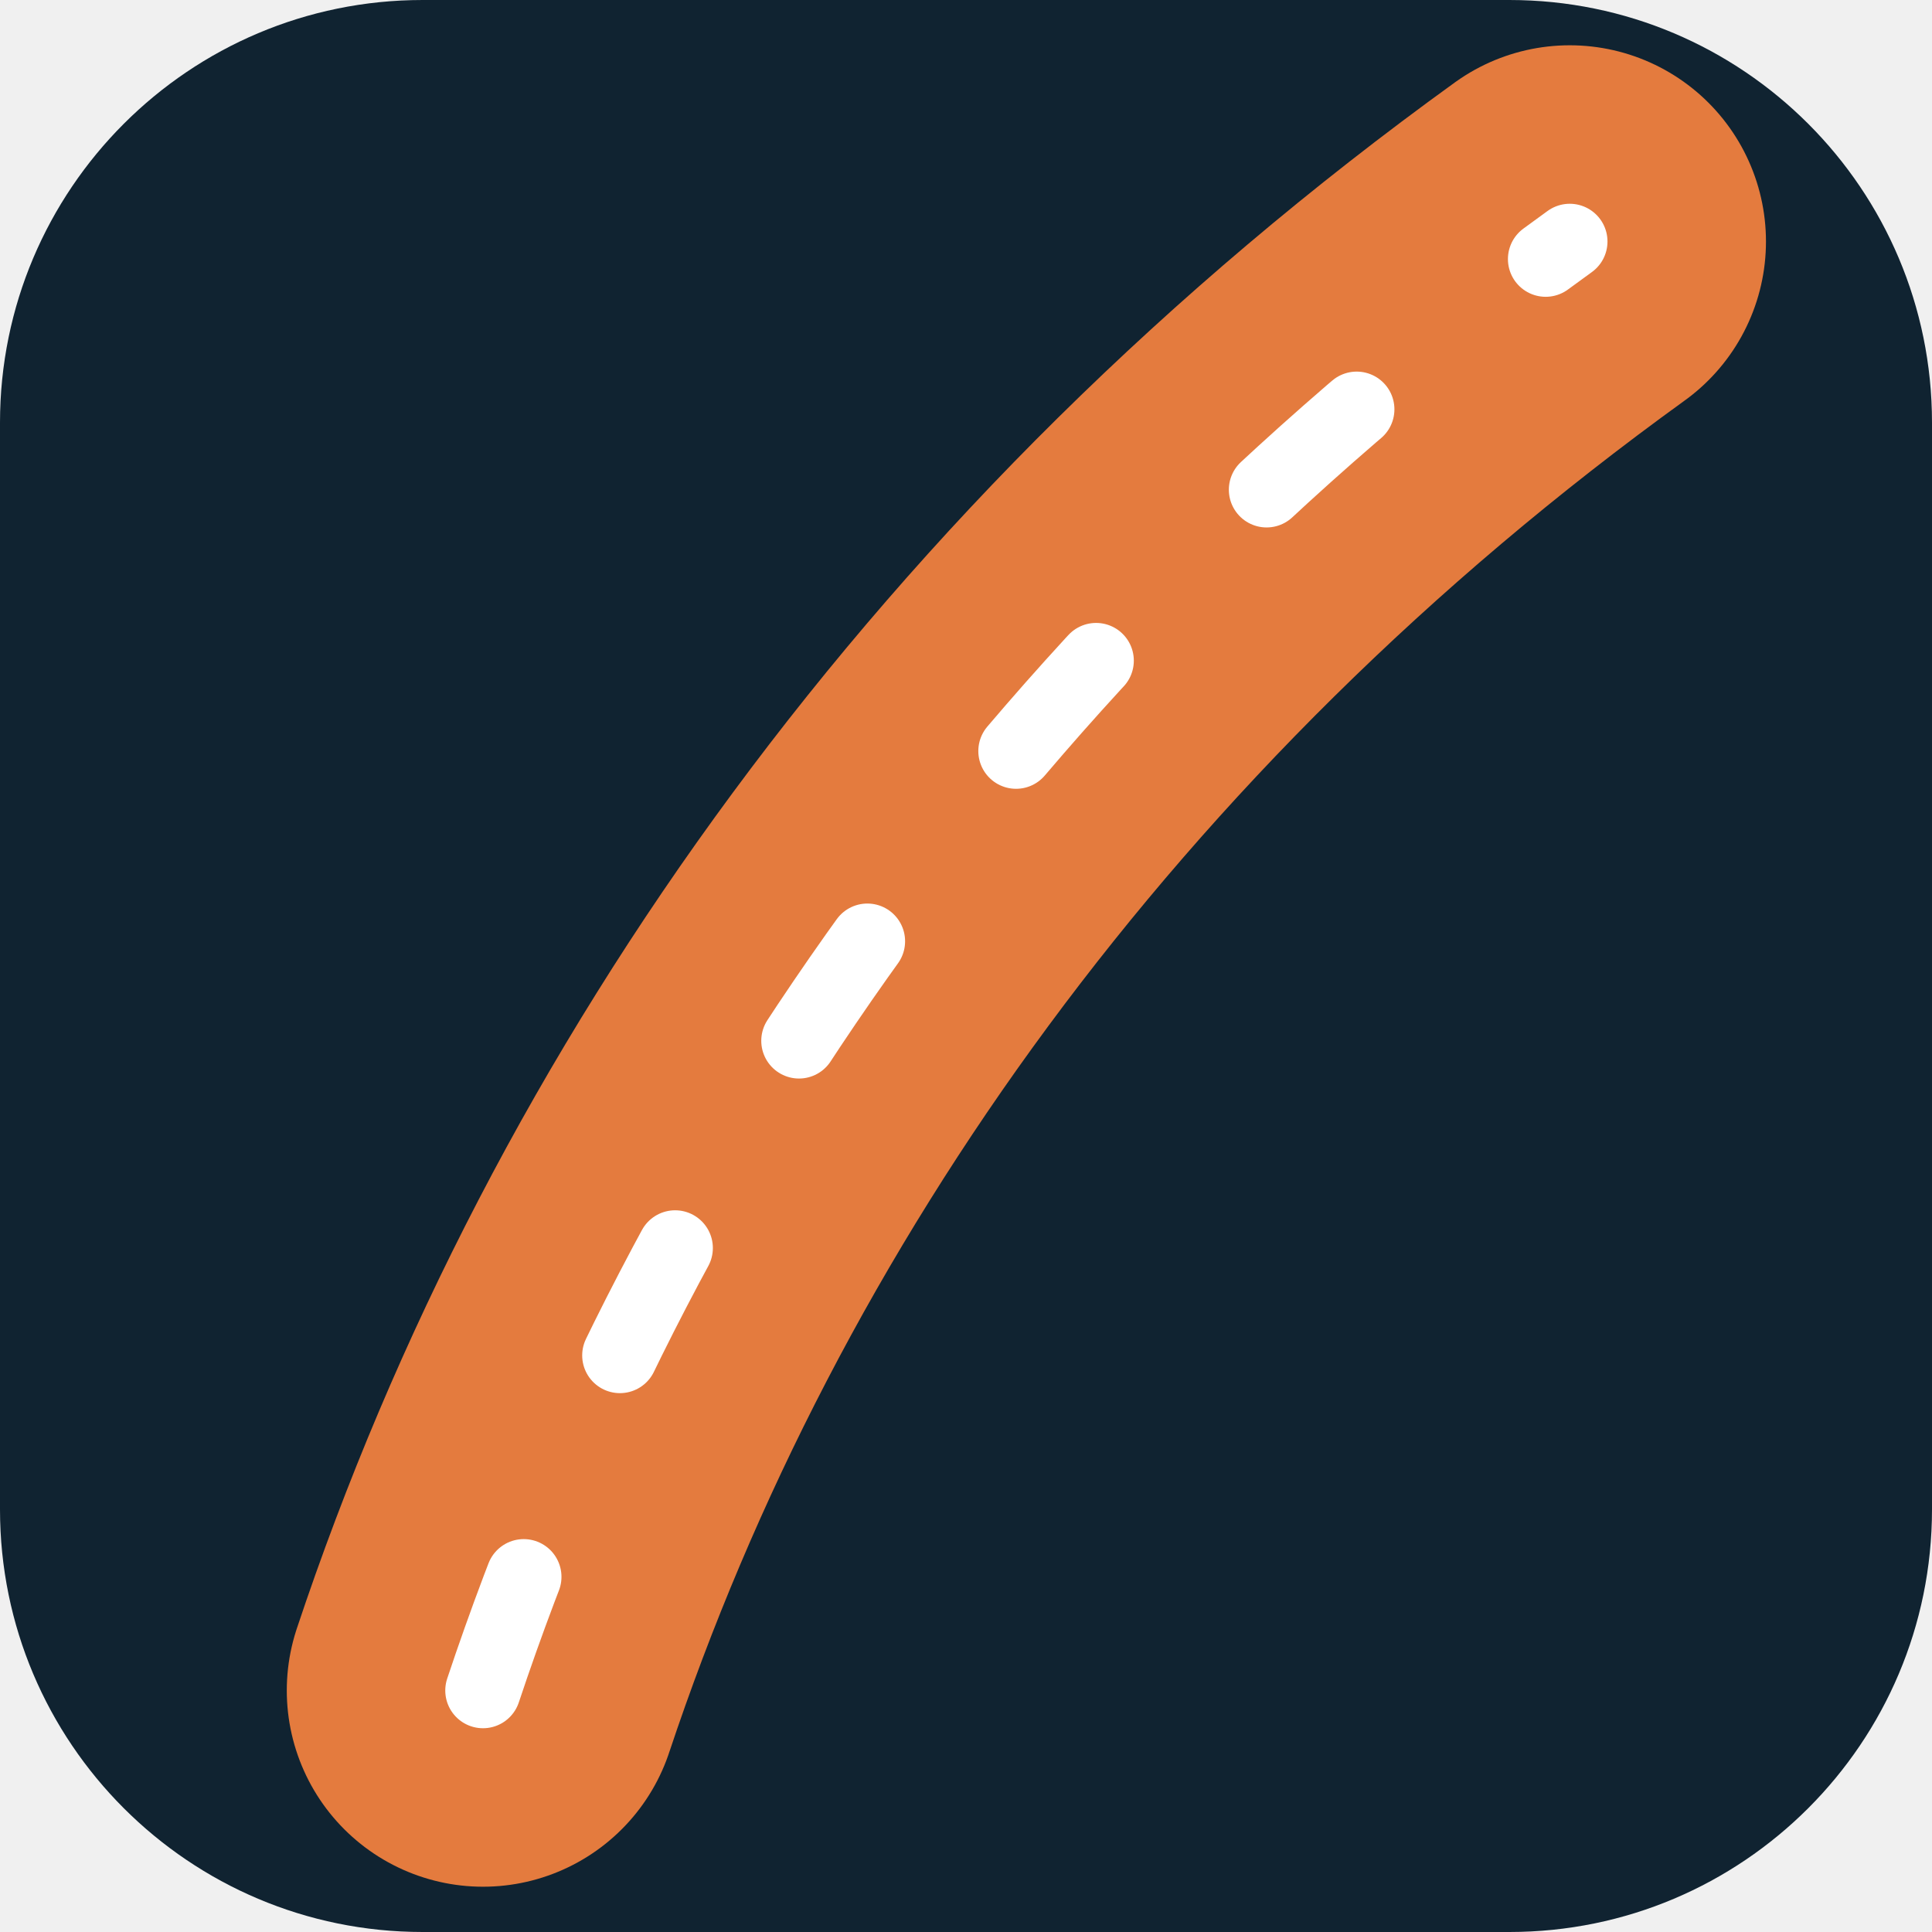
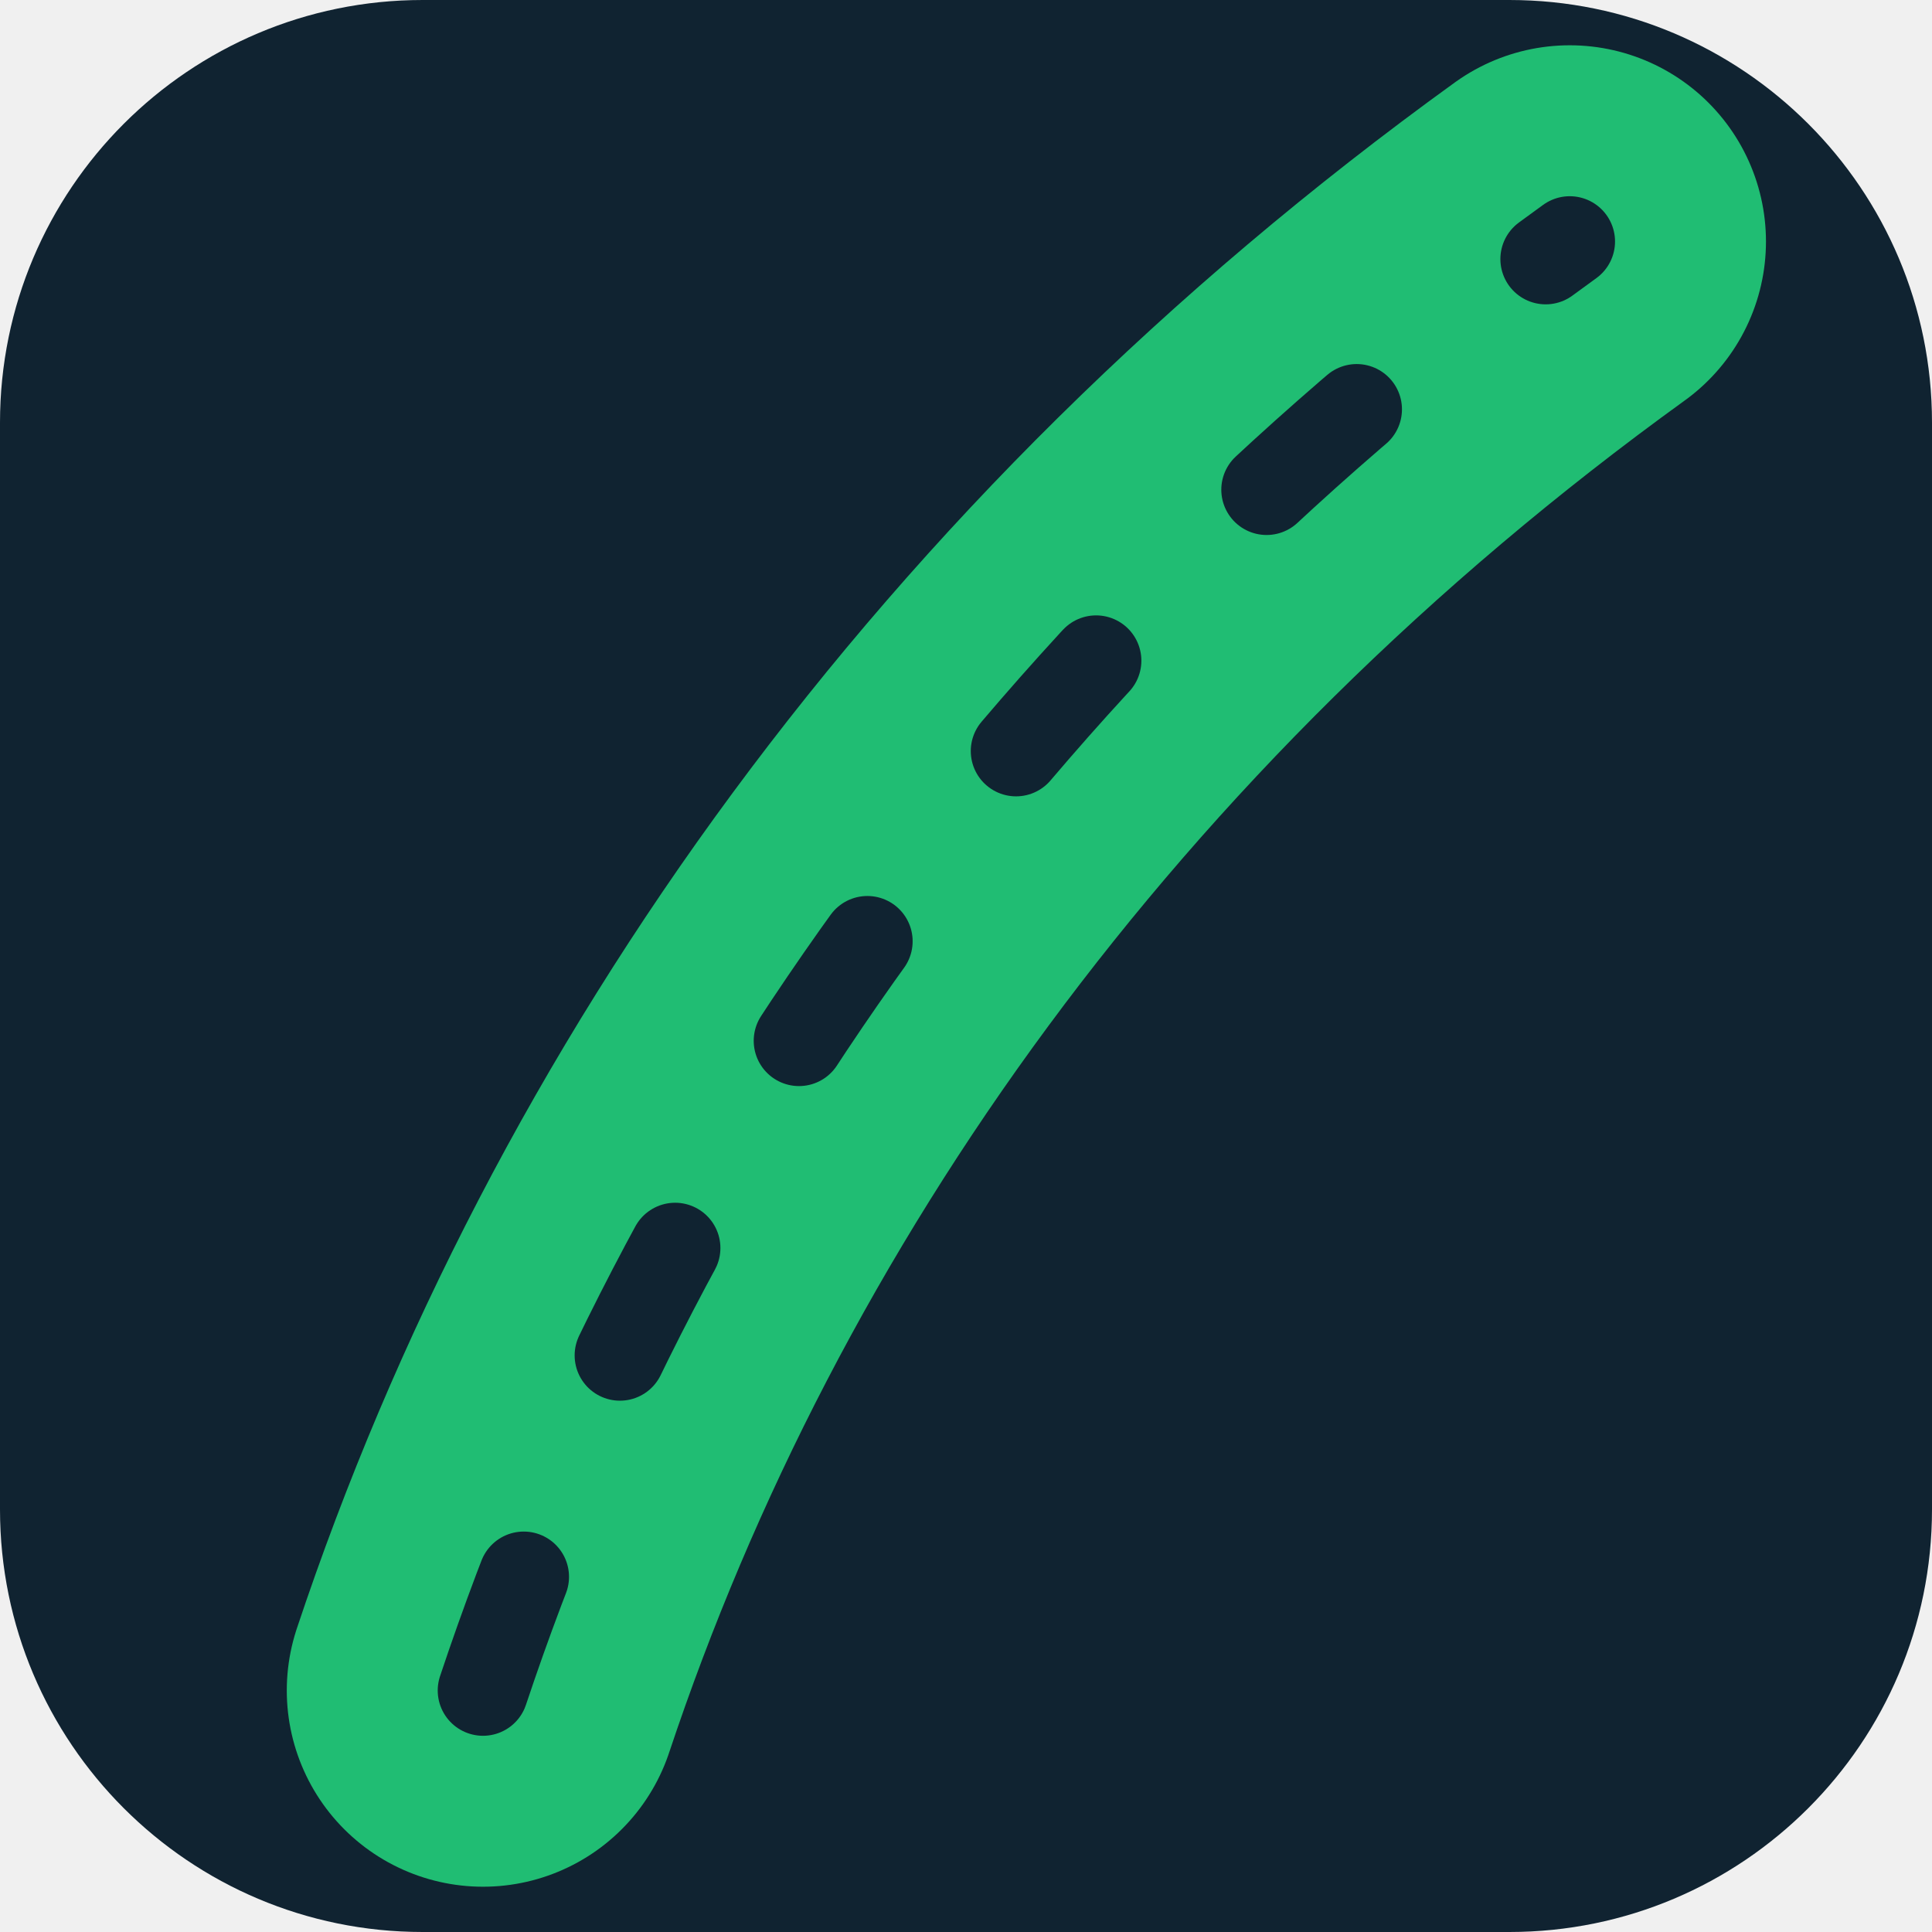
<svg xmlns="http://www.w3.org/2000/svg" viewBox="0 0 64 64">
  <rect width="64" height="64" rx="14" fill="#102331" />
-   <path d="M16 56C22 38 34 21 52 8" fill="none" stroke="#e47b3e" stroke-linecap="round" stroke-width="13" />
-   <path d="M16 56C22 38 34 21 52 8" fill="none" stroke="#fff" stroke-dasharray="4 8" stroke-linecap="round" stroke-width="2.5" />
+   <path d="M16 56C22 38 34 21 52 8" fill="none" stroke="#20bd73" stroke-linecap="round" stroke-width="13" />
+   <path d="M16 56C22 38 34 21 52 8" fill="none" stroke="#102331" stroke-dasharray="4 8" stroke-linecap="round" stroke-width="3" />
</svg>
